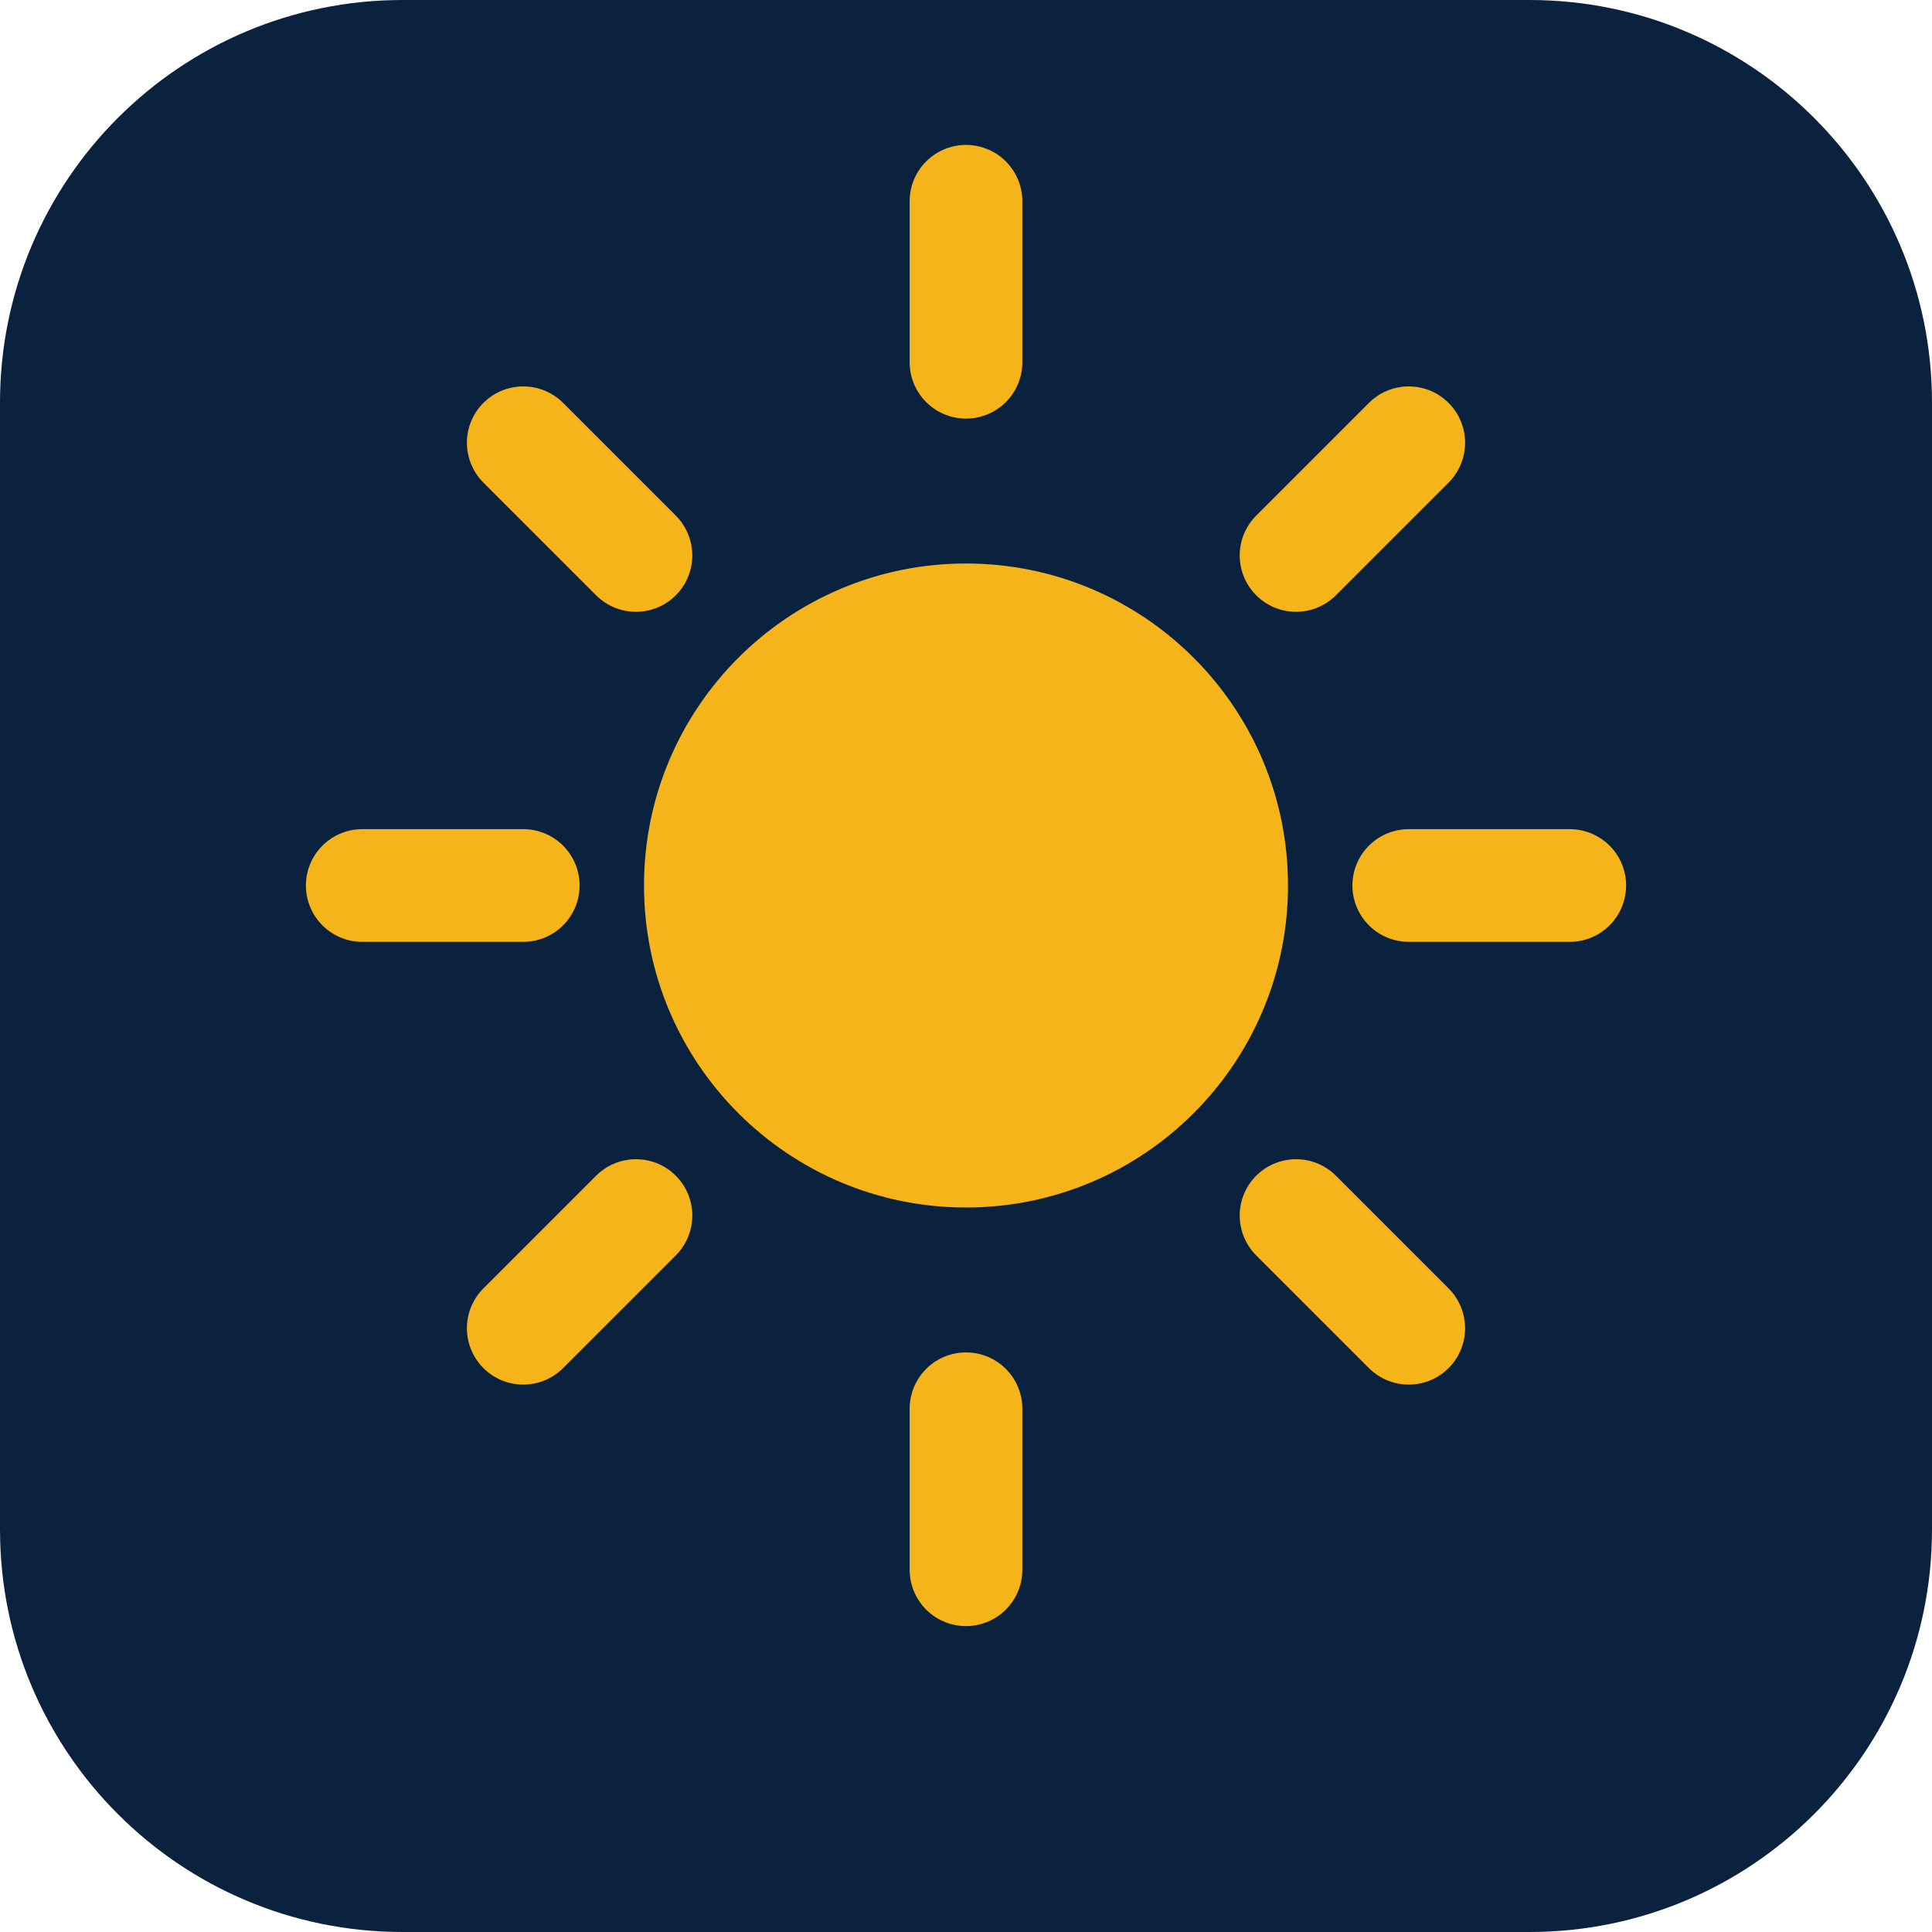
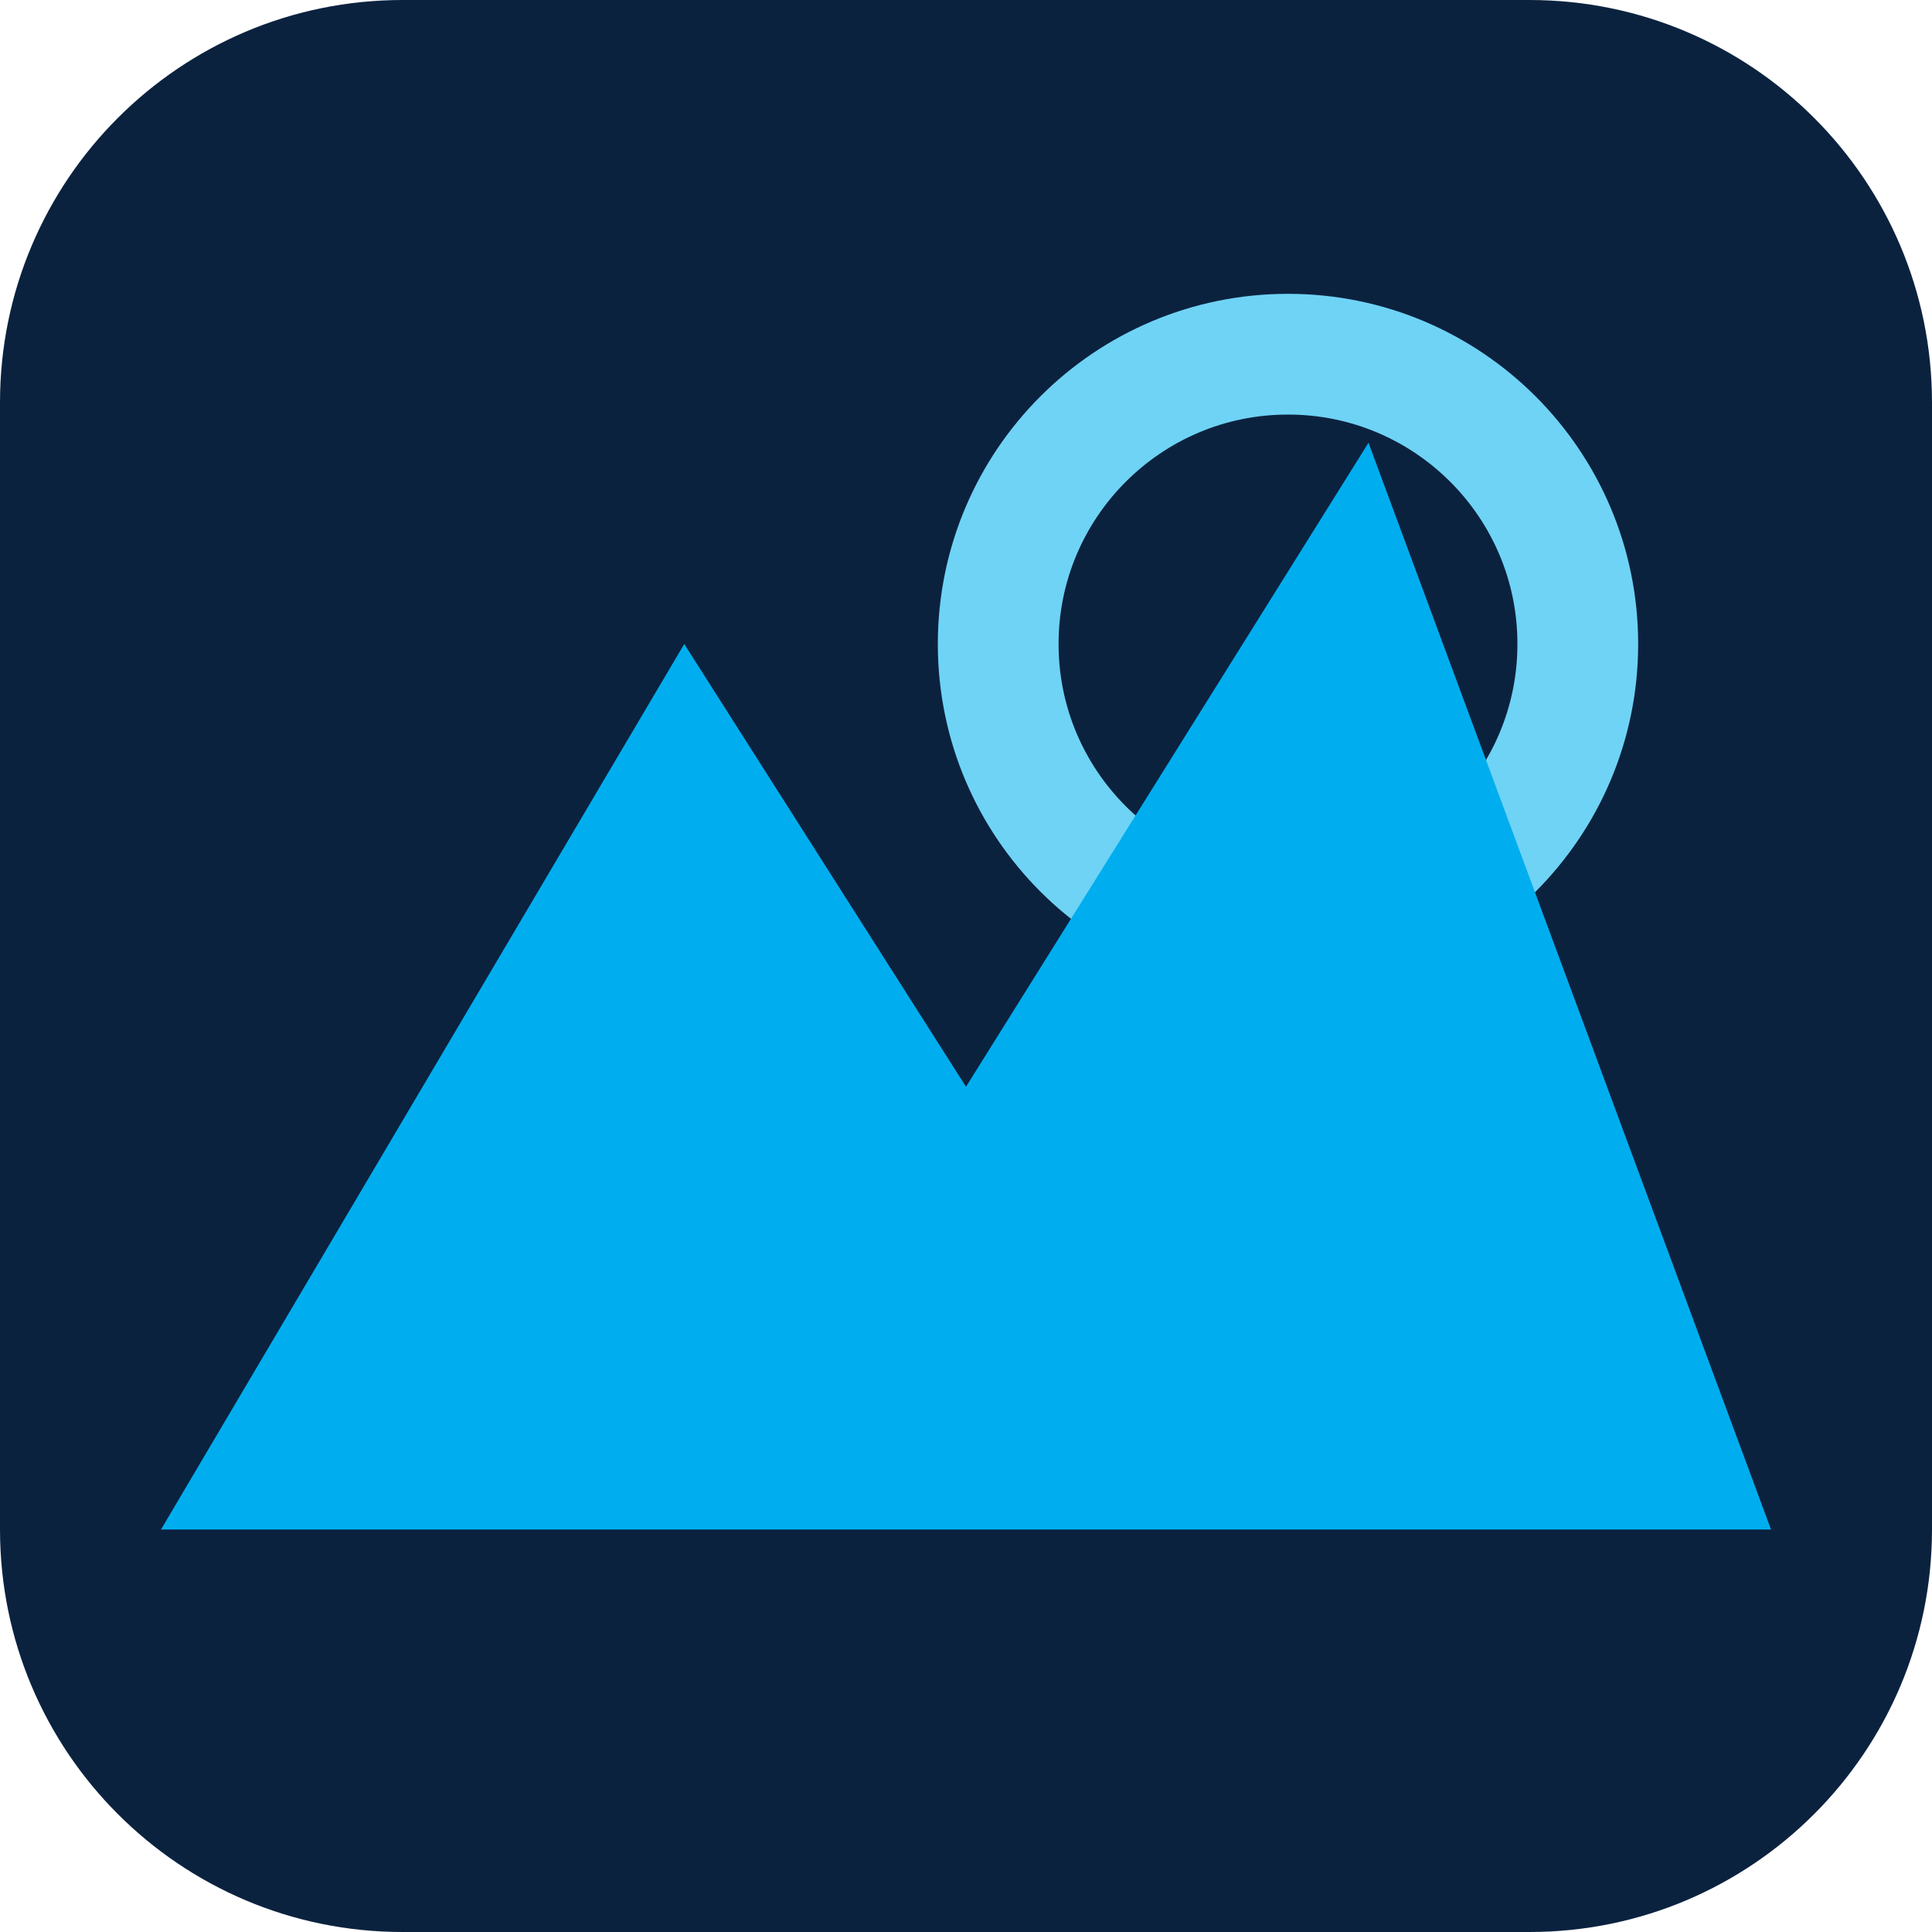
<svg xmlns="http://www.w3.org/2000/svg" viewBox="0 0 24 24" width="24" height="24">
  <rect width="24" height="24" rx="5" fill="#0b223f" />
-   <circle cx="12" cy="11" r="4" fill="#f4b41a" />
-   <g stroke="#f4b41a" stroke-width="1.4" stroke-linecap="round">
-     <line x1="12" y1="2.5" x2="12" y2="4.5" />
-     <line x1="12" y1="17.5" x2="12" y2="19.5" />
-     <line x1="4.5" y1="11" x2="6.5" y2="11" />
-     <line x1="17.5" y1="11" x2="19.5" y2="11" />
-     <line x1="6.5" y1="5.5" x2="7.9" y2="6.9" />
-     <line x1="16.1" y1="15.1" x2="17.5" y2="16.5" />
-     <line x1="6.5" y1="16.5" x2="7.9" y2="15.1" />
-     <line x1="16.1" y1="6.9" x2="17.5" y2="5.5" />
-   </g>
+   <circle cx="16" cy="8" r="3.6" fill="none" stroke="#6fd3f5" stroke-width="1.5" />
+   <path d="M2 19 L8.5 8 L12 13.5 L17 5.5 L22 19 Z" fill="#00aeef" />
</svg>
